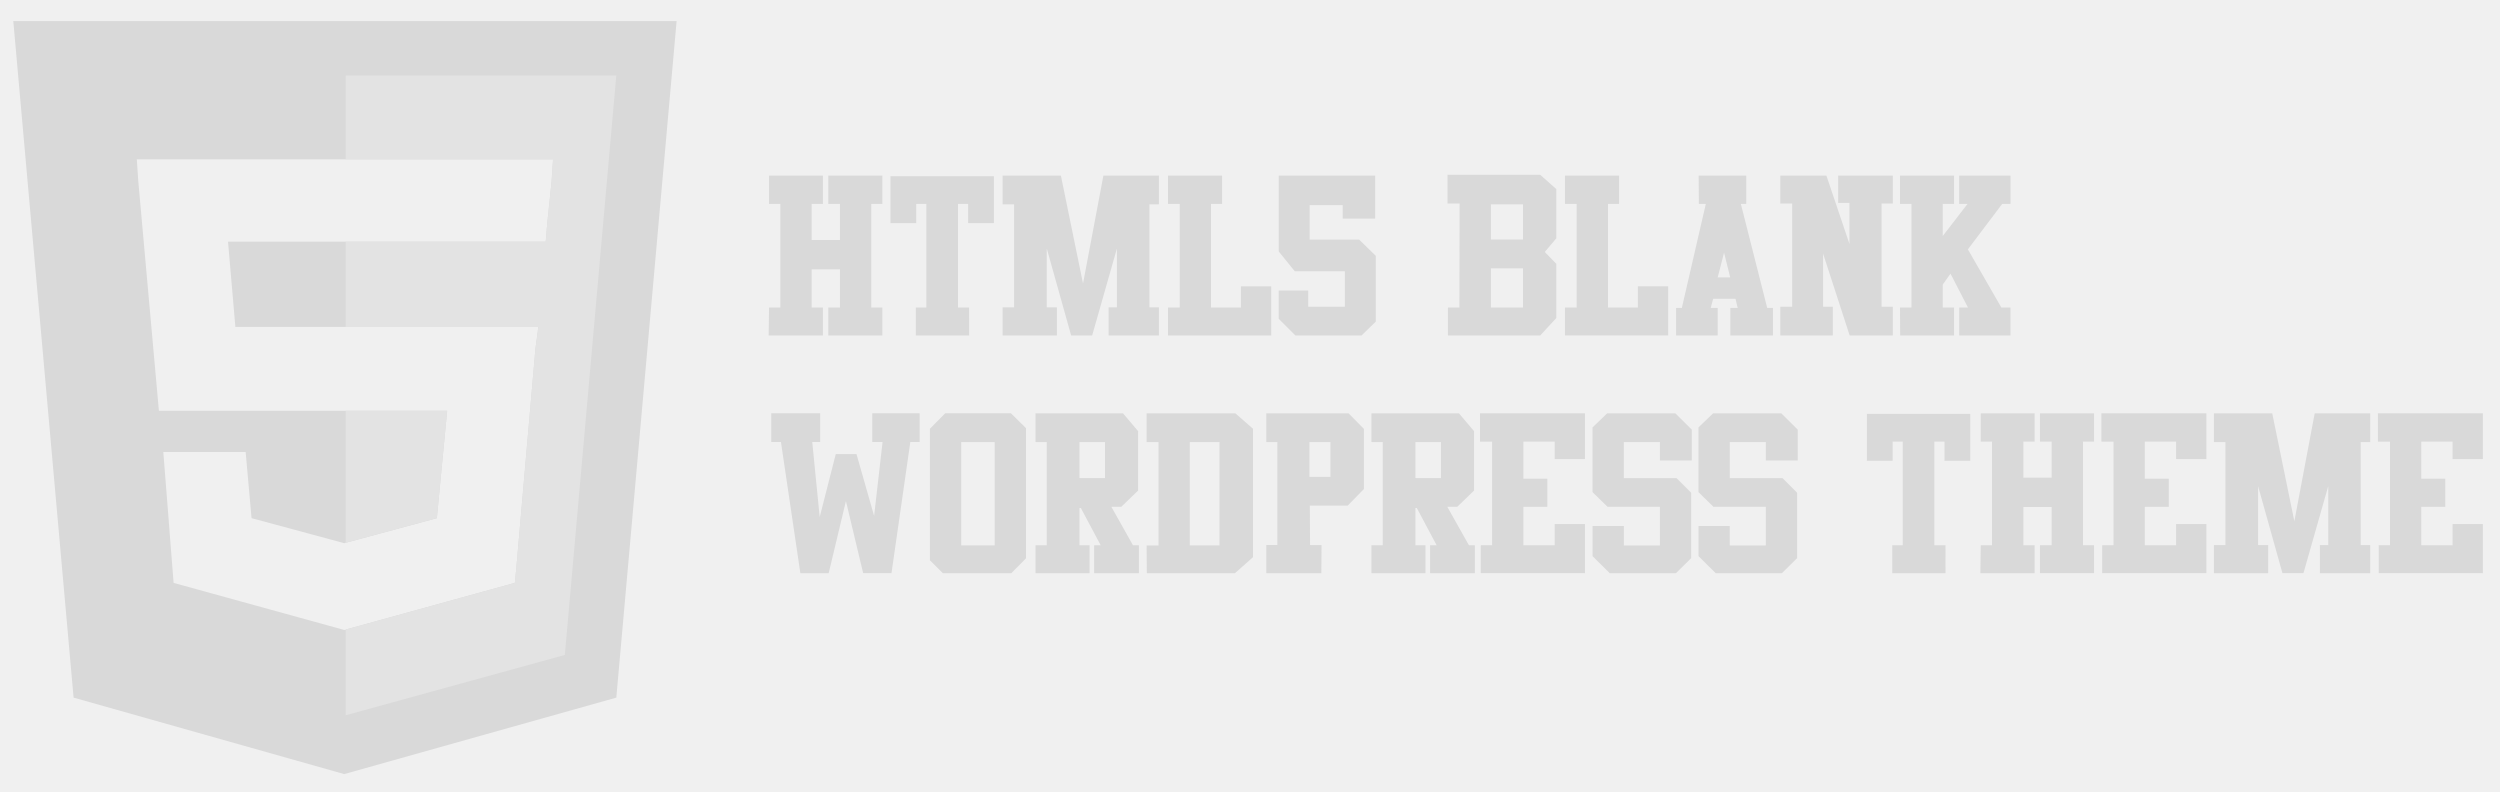
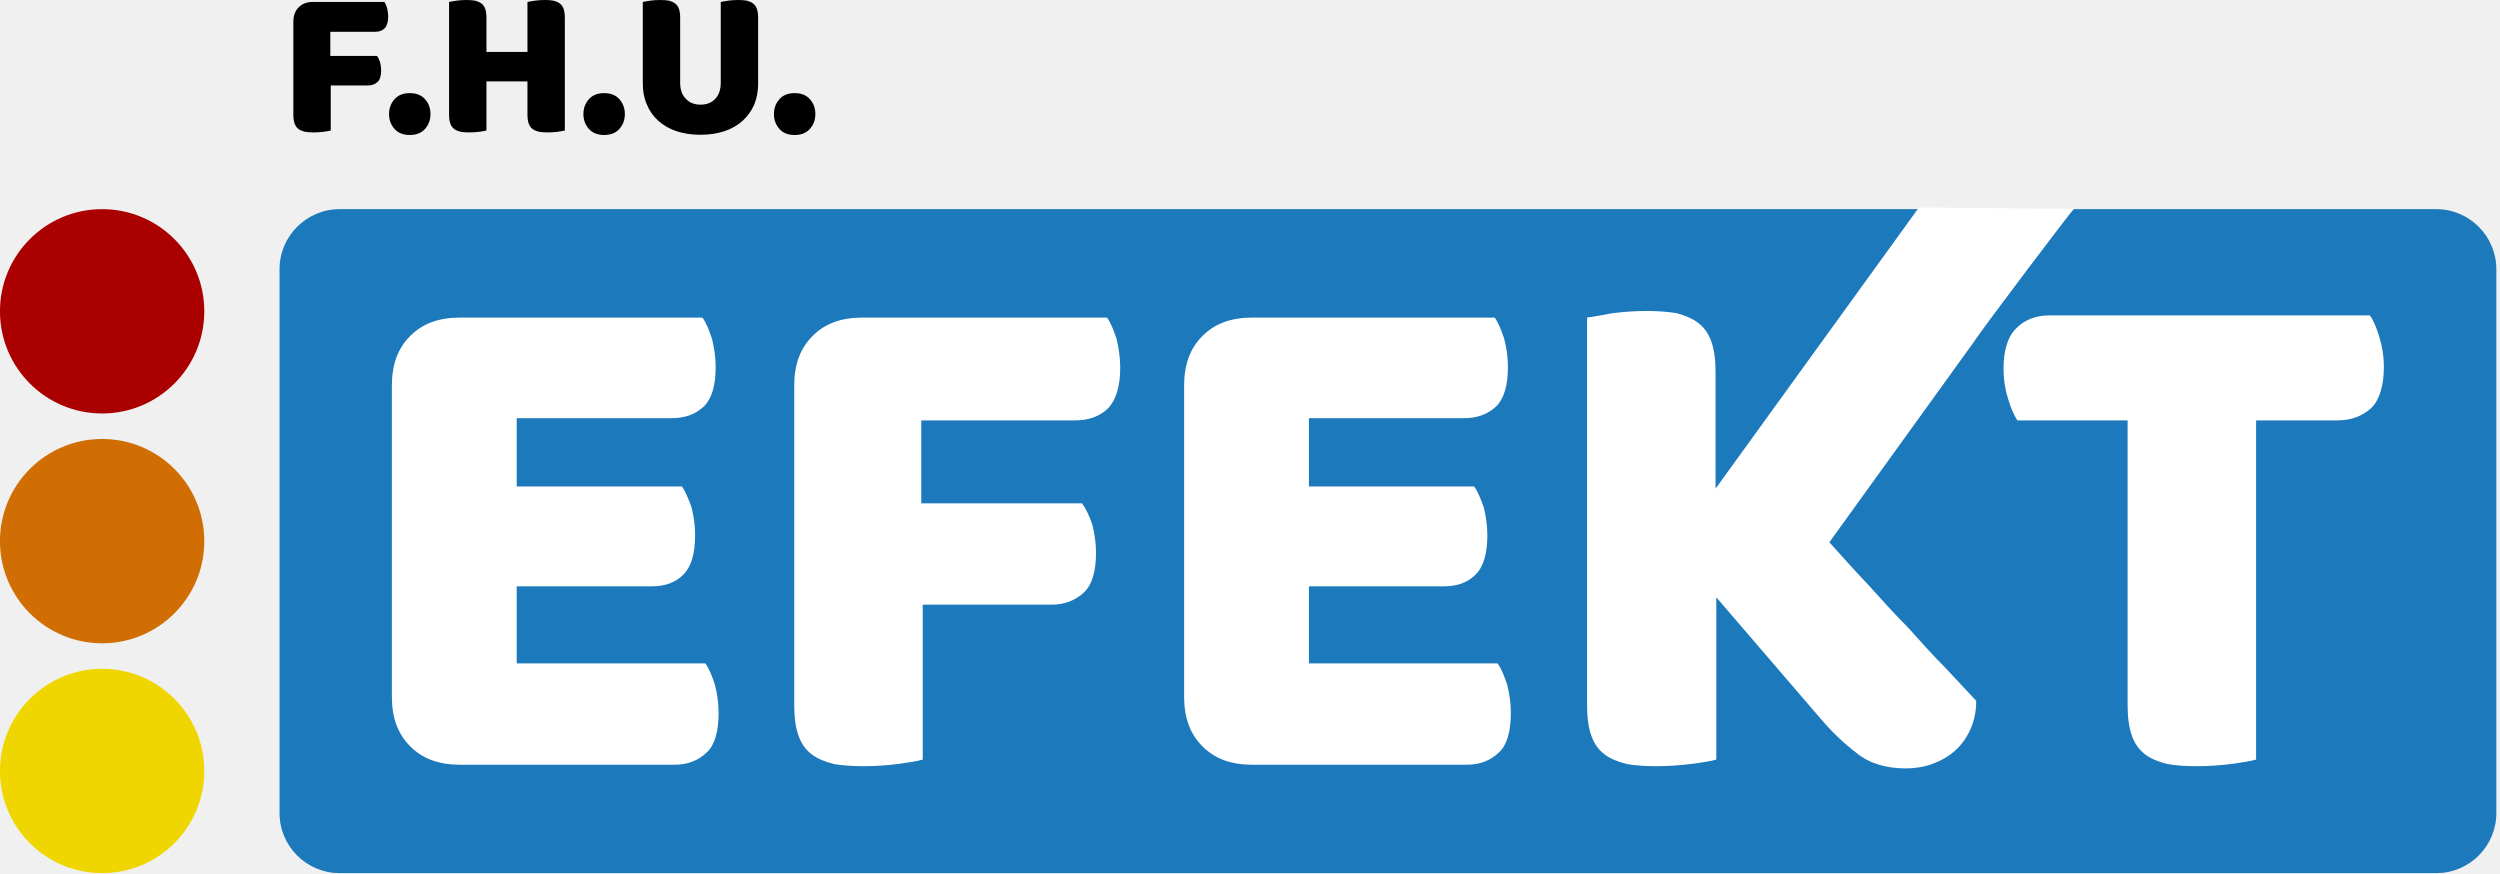
- <svg xmlns="http://www.w3.org/2000/svg" version="1.1" id="Layer_1" x="0px" y="0px" width="300px" height="95px" viewBox="-61.75 -24.158 300 95" enable-background="new -61.75 -24.158 300 95" xml:space="preserve">
-   <path fill="#D9D9D9" d="M-60.155-21.633l7.236,81.19l32.475,9.176l32.652-9.176l7.236-81.19H-60.155z M4.441-2.394L3.91,2.724  L3.735,4.84h-24.179l0,0h-13.944l0.883,10.237h13.237H0.027h2.824l-0.352,2.647L0.205,44.021l-0.176,1.766l-20.297,5.6v0.049h-0.176  l-20.473-5.646l-1.236-15.708h4.588h5.293l0.708,7.939l11.12,3.003l0.176-0.048l10.943-2.952l1.236-12.885h-12.178h-22.415  l-2.472-27.531l-0.176-2.65h24.886h0.176H4.618L4.441-2.394z" />
-   <polygon fill="#E3E3E3" points="-8.091,25.137 -20.268,25.137 -20.268,25.137 -20.268,40.975 -9.327,38.022 " />
-   <polygon fill="#E3E3E3" points="-20.268,-15.104 -20.268,-5.042 4.618,-5.042 4.441,-2.394 3.91,2.724 3.735,4.842 -20.268,4.842   -20.268,15.077 0.027,15.077 2.851,15.077 2.499,17.724 0.205,44.022 0.029,45.788 -20.268,51.388 -20.268,61.674 6.03,54.435   12.206,-15.104 " />
-   <g enable-background="new    ">
-     <path fill="#D9D9D9" d="M35.648,8.159v4.586h1.354v3.351h-6.514l0.048-3.351h1.354V0.313h-1.354v-3.399h6.466v3.399h-1.354V4.64   h3.4V0.313h-1.403v-3.399h6.489v3.399h-1.332v7.812v4.621h1.332v3.351h-6.489v-3.351h1.403V8.159H35.648z" />
-     <path fill="#D9D9D9" d="M54.547,16.097h-6.395v-3.351h1.26V0.313h-1.213v2.305h-3.091v-5.634h12.408v5.634h-3.091V0.313h-1.214   v12.432h1.332L54.547,16.097L54.547,16.097z" />
-     <path fill="#D9D9D9" d="M70.657-3.085h6.662V0.36h-1.139v12.363h1.139v3.375h-6.037v-3.375h0.999V5.663l-2.973,10.436h-2.52   L63.863,5.663v7.061h1.213v3.375h-6.514v-3.375h1.379V0.362h-1.379v-3.447h6.996l2.655,12.954L70.657-3.085z" />
-     <path fill="#D9D9D9" d="M83.57,12.746h3.59v-2.545h3.635v5.896H78.411v-3.351h1.403V0.313h-1.403v-3.399h6.49v3.399h-1.332   L83.57,12.746L83.57,12.746z" />
-     <path fill="#D9D9D9" d="M93.624,8.396L91.7,6.024v-9.109h11.573v5.158h-3.898V0.457h-3.97v4.136h5.941l1.998,1.95v7.892   l-1.71,1.664h-7.94l-1.998-1.998v-3.399h3.54v1.951h4.399V8.396H93.624L93.624,8.396z" />
-     <path fill="#D9D9D9" d="M123.077,16.097H112v-3.351h1.377l0.025-12.48h-1.45v-3.446h11.125l1.928,1.708v5.913l-1.381,1.637   l1.381,1.424v6.505L123.077,16.097z M121.01,0.36h-3.853v4.23h3.853V0.36z M121.01,8.038h-3.853v4.708h3.853V8.038z" />
-     <path fill="#D9D9D9" d="M131.205,12.746h3.59v-2.545h3.638v5.896h-12.385v-3.351h1.402V0.313h-1.402v-3.399h6.49v3.399h-1.333   V12.746z" />
-     <path fill="#D9D9D9" d="M144.374,16.097h-4.992v-3.305h0.69l2.875-12.478h-0.833l-0.026-3.399h5.709v3.399h-0.643l3.161,12.478   h0.692v3.305h-5.113v-3.305h0.879l-0.26-1.091h-2.687l-0.286,1.091h0.833V16.097L144.374,16.097z M145.874,9.132l-0.738-2.971   l-0.762,2.971H145.874z" />
-     <path fill="#D9D9D9" d="M158.187,16.097h-6.299v-3.445h1.424V0.266h-1.424v-3.351h5.531l2.765,8.2v-4.92h-1.356v-3.28h6.559v3.351   h-1.35v12.386h1.35v3.445h-5.178l-3.188-9.818v6.37h1.166V16.097L158.187,16.097z" />
-     <path fill="#D9D9D9" d="M173.353,0.313v-3.399h6.156v3.399h-0.999l-4.114,5.454l4.016,6.978h1.098v3.351h-6.156v-3.351h1.05   l-2.093-4.065l-0.928,1.307v2.758h1.354v3.351h-6.467l-0.021-3.351h1.377V0.313h-1.377v-3.399h6.487v3.399h-1.356v3.85l2.973-3.85   H173.353z" />
-   </g>
-   <g enable-background="new    ">
-     <path fill="#D9D9D9" d="M37.692,44.622h-3.4l-2.328-15.737H30.8v-3.448h5.871v3.448H35.72l0.894,9.005l1.928-7.558h2.487   l2.115,7.418l1.014-8.865h-1.235v-3.448h5.682v3.448h-1.117L45.229,44.62h-3.4l-2.068-8.653L37.692,44.622z" />
-     <path fill="#D9D9D9" d="M51.384,44.622l-1.545-1.546V27.29l1.832-1.853h7.892l1.807,1.781V42.84l-1.76,1.782H51.384z    M57.612,28.887h-4.018v12.405h4.018V28.887z" />
-     <path fill="#D9D9D9" d="M68.998,44.622h-6.489v-3.351h1.354V28.887h-1.354V25.44h10.504l1.81,2.141v7.128l-2.021,1.95h-1.188   l2.591,4.612h0.713v3.353h-5.372v-3.353h0.784l-2.377-4.469h-0.166v4.469H69L68.998,44.622L68.998,44.622z M70.854,28.887h-3.066   v4.326h3.066V28.887z" />
-     <path fill="#D9D9D9" d="M86.447,44.622H75.868l-0.024-3.327h1.426V28.887h-1.426V25.44h10.65l2.115,1.851v15.412L86.447,44.622z    M84.591,28.887h-3.566v12.405h3.566V28.887z" />
-     <path fill="#D9D9D9" d="M96.81,44.622h-6.606v-3.378h1.331V28.887h-1.331V25.44h9.872l1.846,1.871v7.21l-1.949,1.994h-4.543   l0.027,4.731h1.379L96.81,44.622z M97.904,28.887h-2.521v4.181h2.521V28.887z" />
-     <path fill="#D9D9D9" d="M109.313,44.622h-6.49v-3.351h1.354V28.887h-1.354V25.44h10.503l1.81,2.141v7.128l-2.018,1.95h-1.19   l2.591,4.612h0.715v3.353h-5.374v-3.353h0.785l-2.378-4.469H108.1v4.469h1.211v3.351H109.313z M111.168,28.887h-3.064v4.326h3.064   V28.887L111.168,28.887z" />
-     <path fill="#D9D9D9" d="M128.447,44.622h-12.504v-3.351h1.357V28.837h-1.449V25.44h12.596v5.49h-3.634v-2.092h-3.756v4.445h2.877   v3.378h-2.877v4.612h3.756V38.73h3.634V44.622z" />
-     <path fill="#D9D9D9" d="M129.353,38.964h3.757v2.331h4.326v-4.636h-6.281l-1.802-1.763v-7.765l1.761-1.691h8.175l1.976,1.957v3.7   h-3.828v-2.209h-4.326v4.326h6.322l1.76,1.76v7.845l-1.832,1.807h-7.939l-2.067-2.046V38.964L129.353,38.964z" />
-     <path fill="#D9D9D9" d="M142.069,38.964h3.754v2.331h4.325v-4.636h-6.282l-1.8-1.763v-7.765l1.759-1.691h8.178l1.974,1.957v3.7   h-3.826v-2.209h-4.327v4.326h6.323l1.758,1.76v7.845l-1.829,1.807h-7.939l-2.067-2.046L142.069,38.964L142.069,38.964z" />
-     <path fill="#D9D9D9" d="M171.713,44.622h-6.396v-3.351h1.262V28.837h-1.214v2.305h-3.089v-5.633h12.405v5.633h-3.092v-2.305h-1.214   v12.435h1.333L171.713,44.622L171.713,44.622z" />
-     <path fill="#D9D9D9" d="M181.053,36.683v4.589h1.354v3.351h-6.511l0.044-3.351h1.354V28.837h-1.354V25.44h6.467v3.396h-1.354v4.328   h3.396v-4.328h-1.401V25.44h6.487v3.396h-1.329v7.812v4.619h1.329v3.353h-6.487v-3.353h1.401v-4.585H181.053L181.053,36.683z" />
-     <path fill="#D9D9D9" d="M203.016,44.622h-12.503v-3.351h1.356V28.837h-1.452V25.44h12.599v5.49h-3.637v-2.092h-3.756v4.445h2.877   v3.378h-2.877v4.612h3.756V38.73h3.637V44.622L203.016,44.622z" />
-     <path fill="#D9D9D9" d="M216.014,25.44h6.661v3.446h-1.142v12.36h1.142v3.377h-6.037v-3.377h0.999v-7.06l-2.973,10.435h-2.52   l-2.921-10.435v7.06h1.21v3.377h-6.511v-3.377h1.377v-12.36h-1.377V25.44h6.995l2.655,12.954L216.014,25.44z" />
-     <path fill="#D9D9D9" d="M236.198,44.622h-12.504v-3.351h1.356V28.837h-1.452V25.44h12.6v5.49h-3.638v-2.092h-3.757v4.445h2.878   v3.378h-2.878v4.612h3.757V38.73h3.638V44.622L236.198,44.622z" />
+ <svg xmlns="http://www.w3.org/2000/svg" width="100%" height="100%" viewBox="0 0 272 95" version="1.1" xml:space="preserve" style="fill-rule:evenodd;clip-rule:evenodd;stroke-linejoin:round;stroke-miterlimit:2;">
+   <g transform="matrix(0.135887,0,0,0.135887,115.418,41.0454)">
+     <g transform="matrix(587.881,0,0,587.881,382.716,308.476)">
+       <path d="M0.241,-0.225L0.241,-0.004C0.234,-0.002 0.222,0 0.206,0.002C0.19,0.004 0.174,0.005 0.159,0.005C0.144,0.005 0.13,0.004 0.119,0.002C0.107,-0.001 0.097,-0.005 0.089,-0.011C0.081,-0.017 0.075,-0.025 0.071,-0.036C0.067,-0.047 0.065,-0.061 0.065,-0.078L0.065,-0.606C0.072,-0.607 0.084,-0.609 0.1,-0.612C0.116,-0.614 0.131,-0.615 0.146,-0.615C0.161,-0.615 0.175,-0.614 0.187,-0.612C0.198,-0.609 0.208,-0.605 0.216,-0.599C0.224,-0.593 0.23,-0.585 0.234,-0.574C0.238,-0.563 0.24,-0.549 0.24,-0.532L0.24,-0.373C0.314,-0.446 0.521,-0.588 0.509,-0.721C0.555,-0.721 0.587,-0.712 0.607,-0.695C0.608,-0.694 0.609,-0.693 0.611,-0.692C0.628,-0.676 0.636,-0.657 0.636,-0.635C0.636,-0.618 0.636,-0.6 0.631,-0.583C0.625,-0.564 0.607,-0.52 0.52,-0.425L0.395,-0.3C0.412,-0.281 0.429,-0.262 0.448,-0.242C0.466,-0.222 0.484,-0.202 0.502,-0.184C0.519,-0.165 0.536,-0.146 0.553,-0.129C0.569,-0.112 0.583,-0.097 0.595,-0.084C0.595,-0.069 0.592,-0.056 0.587,-0.045C0.582,-0.034 0.575,-0.024 0.566,-0.016C0.557,-0.008 0.546,-0.002 0.535,0.002C0.524,0.006 0.512,0.008 0.499,0.008C0.472,0.008 0.449,0.001 0.432,-0.013C0.415,-0.026 0.398,-0.042 0.382,-0.061L0.241,-0.225Z" style="fill:white;fill-rule:nonzero;" />
+     </g>
+     <g transform="matrix(0.897844,0,0,0.783001,-4133.21,-3642.05)">
+       <path d="M5883.63,4541C5883.63,4507.06 5859.6,4479.5 5830,4479.5L3960.39,4479.5C3930.79,4479.5 3906.76,4507.06 3906.76,4541L3906.76,5096.99C3906.76,5130.94 3930.79,5158.49 3960.39,5158.49L5830,5158.49C5859.6,5158.49 5883.63,5130.94 5883.63,5096.99L5883.63,4541Z" style="fill:rgb(28,121,188);" />
+     </g>
+     <g transform="matrix(11.7576,0,0,11.7576,-27771.5,-24975.3)">
+       <g transform="matrix(50,0,0,50,2313.2,2150.42)">
+         <path d="M0.065,-0.513C0.065,-0.542 0.073,-0.564 0.09,-0.581C0.107,-0.598 0.129,-0.606 0.158,-0.606L0.488,-0.606C0.493,-0.599 0.497,-0.589 0.501,-0.577C0.504,-0.565 0.506,-0.552 0.506,-0.539C0.506,-0.514 0.501,-0.496 0.49,-0.485C0.478,-0.474 0.464,-0.469 0.446,-0.469L0.235,-0.469L0.235,-0.376L0.46,-0.376C0.465,-0.369 0.469,-0.359 0.473,-0.348C0.476,-0.336 0.478,-0.323 0.478,-0.31C0.478,-0.285 0.473,-0.267 0.462,-0.256C0.451,-0.245 0.437,-0.24 0.419,-0.24L0.235,-0.24L0.235,-0.135L0.492,-0.135C0.497,-0.128 0.501,-0.118 0.505,-0.106C0.508,-0.094 0.51,-0.081 0.51,-0.068C0.51,-0.043 0.505,-0.024 0.494,-0.014C0.483,-0.003 0.468,0.003 0.45,0.003L0.158,0.003C0.129,0.003 0.107,-0.005 0.09,-0.022C0.073,-0.039 0.065,-0.061 0.065,-0.09L0.065,-0.513Z" style="fill:white;fill-rule:nonzero;" />
+       </g>
+       <g transform="matrix(50,0,0,50,2340.6,2150.42)">
+         <path d="M0.491,-0.606C0.496,-0.599 0.5,-0.589 0.504,-0.577C0.507,-0.564 0.509,-0.551 0.509,-0.538C0.509,-0.512 0.503,-0.494 0.493,-0.483C0.482,-0.472 0.467,-0.466 0.448,-0.466L0.238,-0.466L0.238,-0.353L0.457,-0.353C0.462,-0.346 0.467,-0.336 0.471,-0.324C0.474,-0.312 0.476,-0.299 0.476,-0.286C0.476,-0.261 0.471,-0.243 0.46,-0.232C0.448,-0.221 0.434,-0.215 0.415,-0.215L0.24,-0.215L0.24,-0.004C0.233,-0.002 0.221,0 0.206,0.002C0.19,0.004 0.174,0.005 0.159,0.005C0.144,0.005 0.13,0.004 0.119,0.002C0.107,-0.001 0.097,-0.005 0.089,-0.011C0.081,-0.017 0.075,-0.025 0.071,-0.036C0.067,-0.047 0.065,-0.061 0.065,-0.078L0.065,-0.513C0.065,-0.542 0.073,-0.564 0.09,-0.581C0.107,-0.598 0.129,-0.606 0.158,-0.606L0.491,-0.606Z" style="fill:white;fill-rule:nonzero;" />
+       </g>
+       <g transform="matrix(50,0,0,50,2367.15,2150.42)">
+         <path d="M0.065,-0.513C0.065,-0.542 0.073,-0.564 0.09,-0.581C0.107,-0.598 0.129,-0.606 0.158,-0.606L0.488,-0.606C0.493,-0.599 0.497,-0.589 0.501,-0.577C0.504,-0.565 0.506,-0.552 0.506,-0.539C0.506,-0.514 0.501,-0.496 0.49,-0.485C0.478,-0.474 0.464,-0.469 0.446,-0.469L0.235,-0.469L0.235,-0.376L0.46,-0.376C0.465,-0.369 0.469,-0.359 0.473,-0.348C0.476,-0.336 0.478,-0.323 0.478,-0.31C0.478,-0.285 0.473,-0.267 0.462,-0.256C0.451,-0.245 0.437,-0.24 0.419,-0.24L0.235,-0.24L0.235,-0.135L0.492,-0.135C0.497,-0.128 0.501,-0.118 0.505,-0.106C0.508,-0.094 0.51,-0.081 0.51,-0.068C0.51,-0.043 0.505,-0.024 0.494,-0.014C0.483,-0.003 0.468,0.003 0.45,0.003L0.158,0.003C0.129,0.003 0.107,-0.005 0.09,-0.022C0.073,-0.039 0.065,-0.061 0.065,-0.09L0.065,-0.513Z" style="fill:white;fill-rule:nonzero;" />
+       </g>
+       <g transform="matrix(50,0,0,50,2394.59,2150.42)">
+         <path d="M0.241,-0.225L0.241,-0.004C0.234,-0.002 0.222,0 0.206,0.002C0.19,0.004 0.174,0.005 0.159,0.005C0.144,0.005 0.13,0.004 0.119,0.002C0.107,-0.001 0.097,-0.005 0.089,-0.011C0.081,-0.017 0.075,-0.025 0.071,-0.036C0.067,-0.047 0.065,-0.061 0.065,-0.078L0.065,-0.606C0.072,-0.607 0.084,-0.609 0.1,-0.612C0.116,-0.614 0.131,-0.615 0.146,-0.615C0.161,-0.615 0.175,-0.614 0.187,-0.612C0.198,-0.609 0.208,-0.605 0.216,-0.599C0.224,-0.593 0.23,-0.585 0.234,-0.574C0.238,-0.563 0.24,-0.549 0.24,-0.532L0.24,-0.373L0.517,-0.756C0.518,-0.756 0.728,-0.754 0.728,-0.754C0.726,-0.753 0.607,-0.596 0.589,-0.569L0.395,-0.3C0.412,-0.281 0.429,-0.262 0.448,-0.242C0.466,-0.222 0.484,-0.202 0.502,-0.184C0.519,-0.165 0.536,-0.146 0.553,-0.129C0.569,-0.112 0.583,-0.097 0.595,-0.084C0.595,-0.069 0.592,-0.056 0.587,-0.045C0.582,-0.034 0.575,-0.024 0.566,-0.016C0.557,-0.008 0.546,-0.002 0.535,0.002C0.524,0.006 0.512,0.008 0.499,0.008C0.472,0.008 0.449,0.001 0.432,-0.013C0.415,-0.026 0.398,-0.042 0.382,-0.061L0.241,-0.225Z" style="fill:white;fill-rule:nonzero;" />
+       </g>
+       <g transform="matrix(50,0,0,50,2425.3,2150.42)">
+         <path d="M0.037,-0.466C0.032,-0.473 0.028,-0.483 0.024,-0.496C0.02,-0.509 0.018,-0.522 0.018,-0.536C0.018,-0.562 0.024,-0.581 0.036,-0.592C0.047,-0.603 0.062,-0.609 0.081,-0.609L0.517,-0.609C0.522,-0.602 0.526,-0.592 0.53,-0.579C0.534,-0.566 0.536,-0.553 0.536,-0.539C0.536,-0.513 0.53,-0.494 0.519,-0.483C0.507,-0.472 0.492,-0.466 0.473,-0.466L0.362,-0.466L0.362,-0.004C0.355,-0.002 0.343,0 0.328,0.002C0.312,0.004 0.296,0.005 0.281,0.005C0.266,0.005 0.252,0.004 0.241,0.002C0.229,-0.001 0.219,-0.005 0.211,-0.011C0.203,-0.017 0.197,-0.025 0.193,-0.036C0.189,-0.047 0.187,-0.061 0.187,-0.078L0.187,-0.466L0.037,-0.466Z" style="fill:white;fill-rule:nonzero;" />
+       </g>
+     </g>
+     <g transform="matrix(1.4516,0,0,1.4516,-8325.29,-4987.56)">
+       <g transform="matrix(5.05522e-17,-0.640614,0.640614,5.05522e-17,2424.69,6244.04)">
+         <circle cx="4044.51" cy="4342.35" r="87.965" style="fill:rgb(240,214,0);" />
+       </g>
+       <g transform="matrix(5.05522e-17,-0.640614,0.640614,5.05522e-17,2424.69,6117.27)">
+         <circle cx="4044.51" cy="4342.35" r="87.965" style="fill:rgb(208,110,3);" />
+       </g>
+       <g transform="matrix(5.05522e-17,-0.640614,0.640614,5.05522e-17,2424.69,5990.5)">
+         <circle cx="4044.51" cy="4342.35" r="87.965" style="fill:rgb(171,0,0);" />
+       </g>
+     </g>
+     <g transform="matrix(0.290891,0,0,0.290891,-1261.4,-1132.52)">
+       <g transform="matrix(587.881,0,0,587.881,2185.72,3216.45)">
+         <path d="M0.491,-0.606C0.496,-0.599 0.5,-0.589 0.504,-0.577C0.507,-0.564 0.509,-0.551 0.509,-0.538C0.509,-0.512 0.503,-0.494 0.493,-0.483C0.482,-0.472 0.467,-0.466 0.448,-0.466L0.238,-0.466L0.238,-0.353L0.457,-0.353C0.462,-0.346 0.467,-0.336 0.471,-0.324C0.474,-0.312 0.476,-0.299 0.476,-0.286C0.476,-0.261 0.471,-0.243 0.46,-0.232C0.448,-0.221 0.434,-0.215 0.415,-0.215L0.24,-0.215L0.24,-0.004C0.233,-0.002 0.221,0 0.206,0.002C0.19,0.004 0.174,0.005 0.159,0.005C0.144,0.005 0.13,0.004 0.119,0.002C0.107,-0.001 0.097,-0.005 0.089,-0.011C0.081,-0.017 0.075,-0.025 0.071,-0.036C0.067,-0.047 0.065,-0.061 0.065,-0.078L0.065,-0.513C0.065,-0.542 0.073,-0.564 0.09,-0.581C0.107,-0.598 0.129,-0.606 0.158,-0.606L0.491,-0.606Z" style="fill-rule:nonzero;" />
+       </g>
+       <g transform="matrix(587.881,0,0,587.881,2474.37,3216.45)">
+         <path d="M0.022,-0.081C0.022,-0.109 0.031,-0.132 0.048,-0.151C0.065,-0.17 0.089,-0.179 0.119,-0.179C0.149,-0.179 0.173,-0.17 0.19,-0.151C0.207,-0.132 0.216,-0.109 0.216,-0.081C0.216,-0.053 0.207,-0.03 0.19,-0.011C0.173,0.008 0.149,0.017 0.119,0.017C0.089,0.017 0.065,0.008 0.048,-0.011C0.031,-0.03 0.022,-0.053 0.022,-0.081Z" style="fill-rule:nonzero;" />
+       </g>
+       <g transform="matrix(587.881,0,0,587.881,2614.29,3216.45)">
+         <path d="M0.607,-0.004C0.6,-0.002 0.588,0 0.573,0.002C0.557,0.004 0.541,0.005 0.526,0.005C0.511,0.005 0.497,0.004 0.486,0.002C0.474,-0.001 0.464,-0.005 0.456,-0.011C0.448,-0.017 0.442,-0.025 0.438,-0.036C0.434,-0.047 0.432,-0.061 0.432,-0.078L0.432,-0.234L0.24,-0.234L0.24,-0.004C0.233,-0.002 0.221,0 0.206,0.002C0.19,0.004 0.174,0.005 0.159,0.005C0.144,0.005 0.13,0.004 0.119,0.002C0.107,-0.001 0.097,-0.005 0.089,-0.011C0.081,-0.017 0.075,-0.025 0.071,-0.036C0.067,-0.047 0.065,-0.061 0.065,-0.078L0.065,-0.606C0.072,-0.607 0.084,-0.609 0.1,-0.612C0.116,-0.614 0.131,-0.615 0.146,-0.615C0.161,-0.615 0.175,-0.614 0.187,-0.612C0.198,-0.609 0.208,-0.605 0.216,-0.599C0.224,-0.593 0.23,-0.585 0.234,-0.574C0.238,-0.563 0.24,-0.549 0.24,-0.532L0.24,-0.372L0.432,-0.372L0.432,-0.606C0.439,-0.607 0.451,-0.609 0.467,-0.612C0.483,-0.614 0.498,-0.615 0.513,-0.615C0.528,-0.615 0.542,-0.614 0.554,-0.612C0.565,-0.609 0.575,-0.605 0.583,-0.599C0.591,-0.593 0.597,-0.585 0.601,-0.574C0.605,-0.563 0.607,-0.549 0.607,-0.532L0.607,-0.004Z" style="fill-rule:nonzero;" />
+       </g>
+       <g transform="matrix(587.881,0,0,587.881,3009.34,3216.45)">
+         <path d="M0.022,-0.081C0.022,-0.109 0.031,-0.132 0.048,-0.151C0.065,-0.17 0.089,-0.179 0.119,-0.179C0.149,-0.179 0.173,-0.17 0.19,-0.151C0.207,-0.132 0.216,-0.109 0.216,-0.081C0.216,-0.053 0.207,-0.03 0.19,-0.011C0.173,0.008 0.149,0.017 0.119,0.017C0.089,0.017 0.065,0.008 0.048,-0.011C0.031,-0.03 0.022,-0.053 0.022,-0.081Z" style="fill-rule:nonzero;" />
+       </g>
+       <g transform="matrix(587.881,0,0,587.881,3149.26,3216.45)">
+         <path d="M0.602,-0.224C0.602,-0.188 0.596,-0.155 0.584,-0.126C0.571,-0.096 0.553,-0.071 0.53,-0.05C0.507,-0.029 0.478,-0.012 0.445,-0.001C0.412,0.01 0.374,0.016 0.332,0.016C0.29,0.016 0.252,0.01 0.219,-0.001C0.186,-0.012 0.157,-0.029 0.134,-0.05C0.111,-0.071 0.093,-0.096 0.081,-0.126C0.068,-0.155 0.062,-0.188 0.062,-0.224L0.062,-0.606C0.069,-0.607 0.081,-0.609 0.097,-0.612C0.113,-0.614 0.128,-0.615 0.143,-0.615C0.158,-0.615 0.172,-0.614 0.184,-0.612C0.195,-0.609 0.205,-0.605 0.213,-0.599C0.221,-0.593 0.227,-0.585 0.231,-0.574C0.235,-0.563 0.237,-0.549 0.237,-0.532L0.237,-0.227C0.237,-0.195 0.246,-0.17 0.264,-0.152C0.281,-0.134 0.304,-0.125 0.332,-0.125C0.361,-0.125 0.384,-0.134 0.401,-0.152C0.418,-0.17 0.427,-0.195 0.427,-0.227L0.427,-0.606C0.434,-0.607 0.446,-0.609 0.462,-0.612C0.478,-0.614 0.493,-0.615 0.508,-0.615C0.523,-0.615 0.537,-0.614 0.549,-0.612C0.56,-0.609 0.57,-0.605 0.578,-0.599C0.586,-0.593 0.592,-0.585 0.596,-0.574C0.6,-0.563 0.602,-0.549 0.602,-0.532L0.602,-0.224Z" style="fill-rule:nonzero;" />
+       </g>
+       <g transform="matrix(587.881,0,0,587.881,3533.73,3216.45)">
+         <path d="M0.022,-0.081C0.022,-0.109 0.031,-0.132 0.048,-0.151C0.065,-0.17 0.089,-0.179 0.119,-0.179C0.149,-0.179 0.173,-0.17 0.19,-0.151C0.207,-0.132 0.216,-0.109 0.216,-0.081C0.216,-0.053 0.207,-0.03 0.19,-0.011C0.173,0.008 0.149,0.017 0.119,0.017C0.089,0.017 0.065,0.008 0.048,-0.011C0.031,-0.03 0.022,-0.053 0.022,-0.081Z" style="fill-rule:nonzero;" />
+       </g>
+     </g>
  </g>
</svg>
